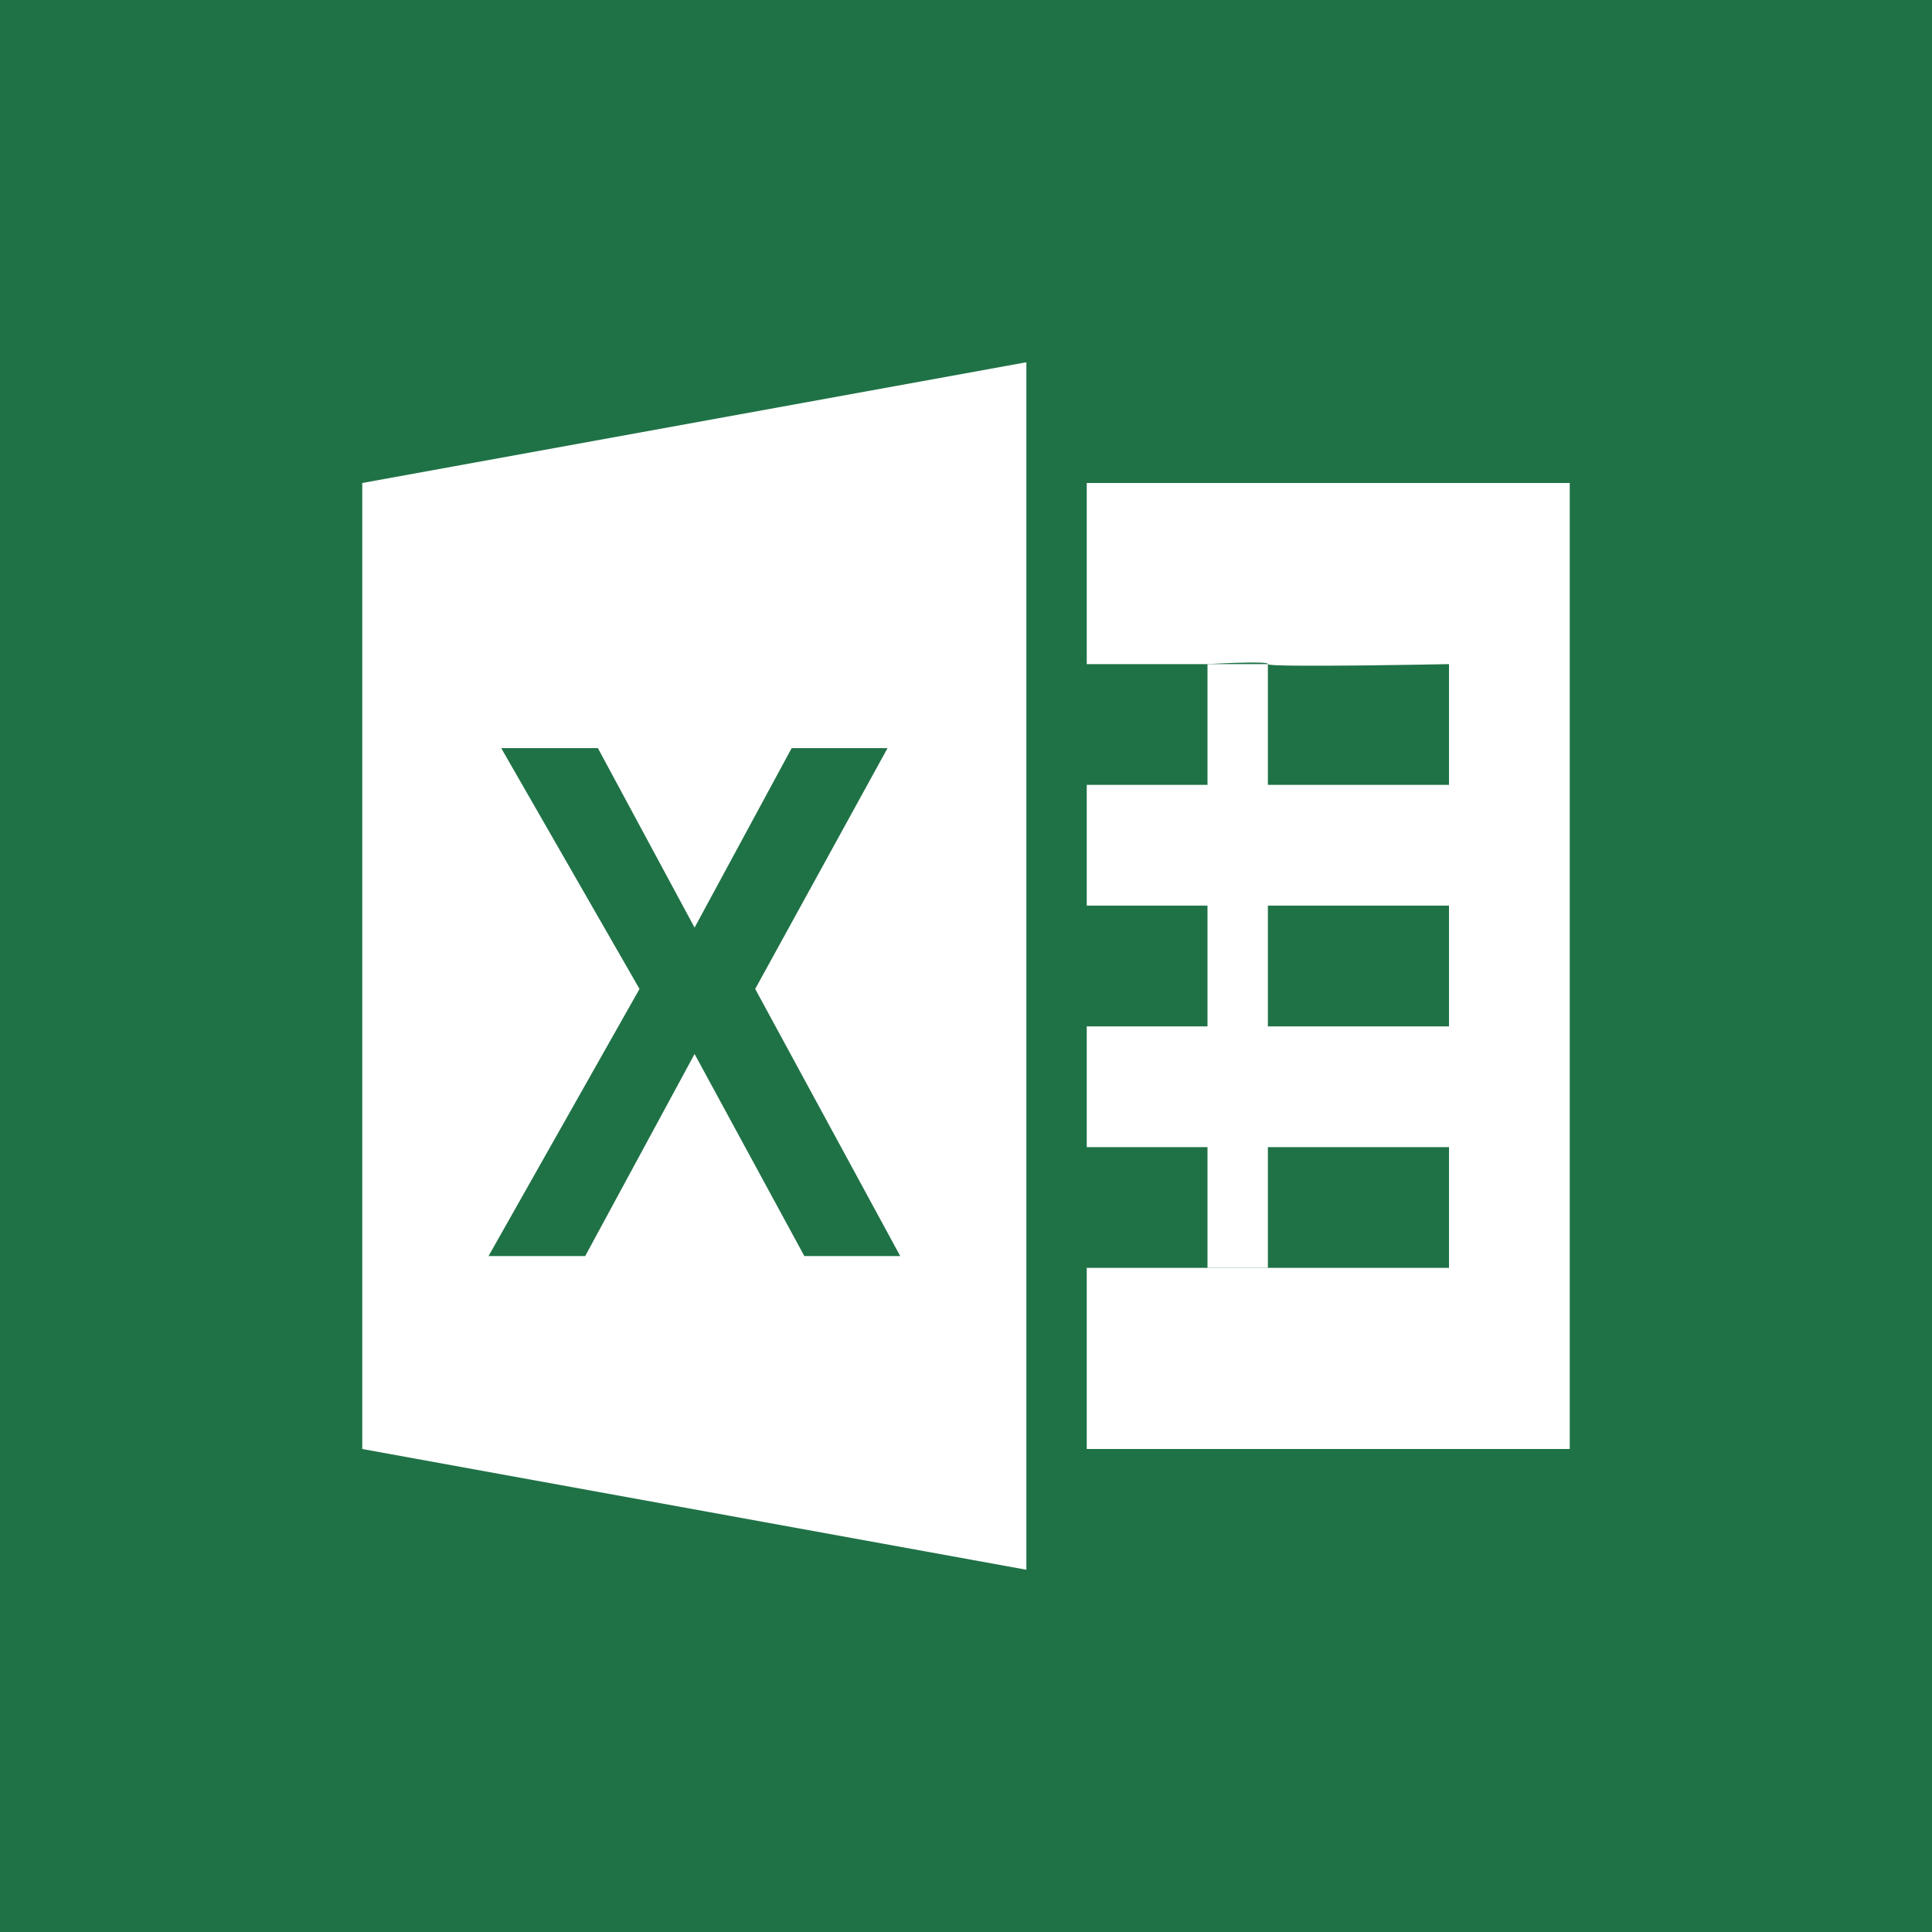
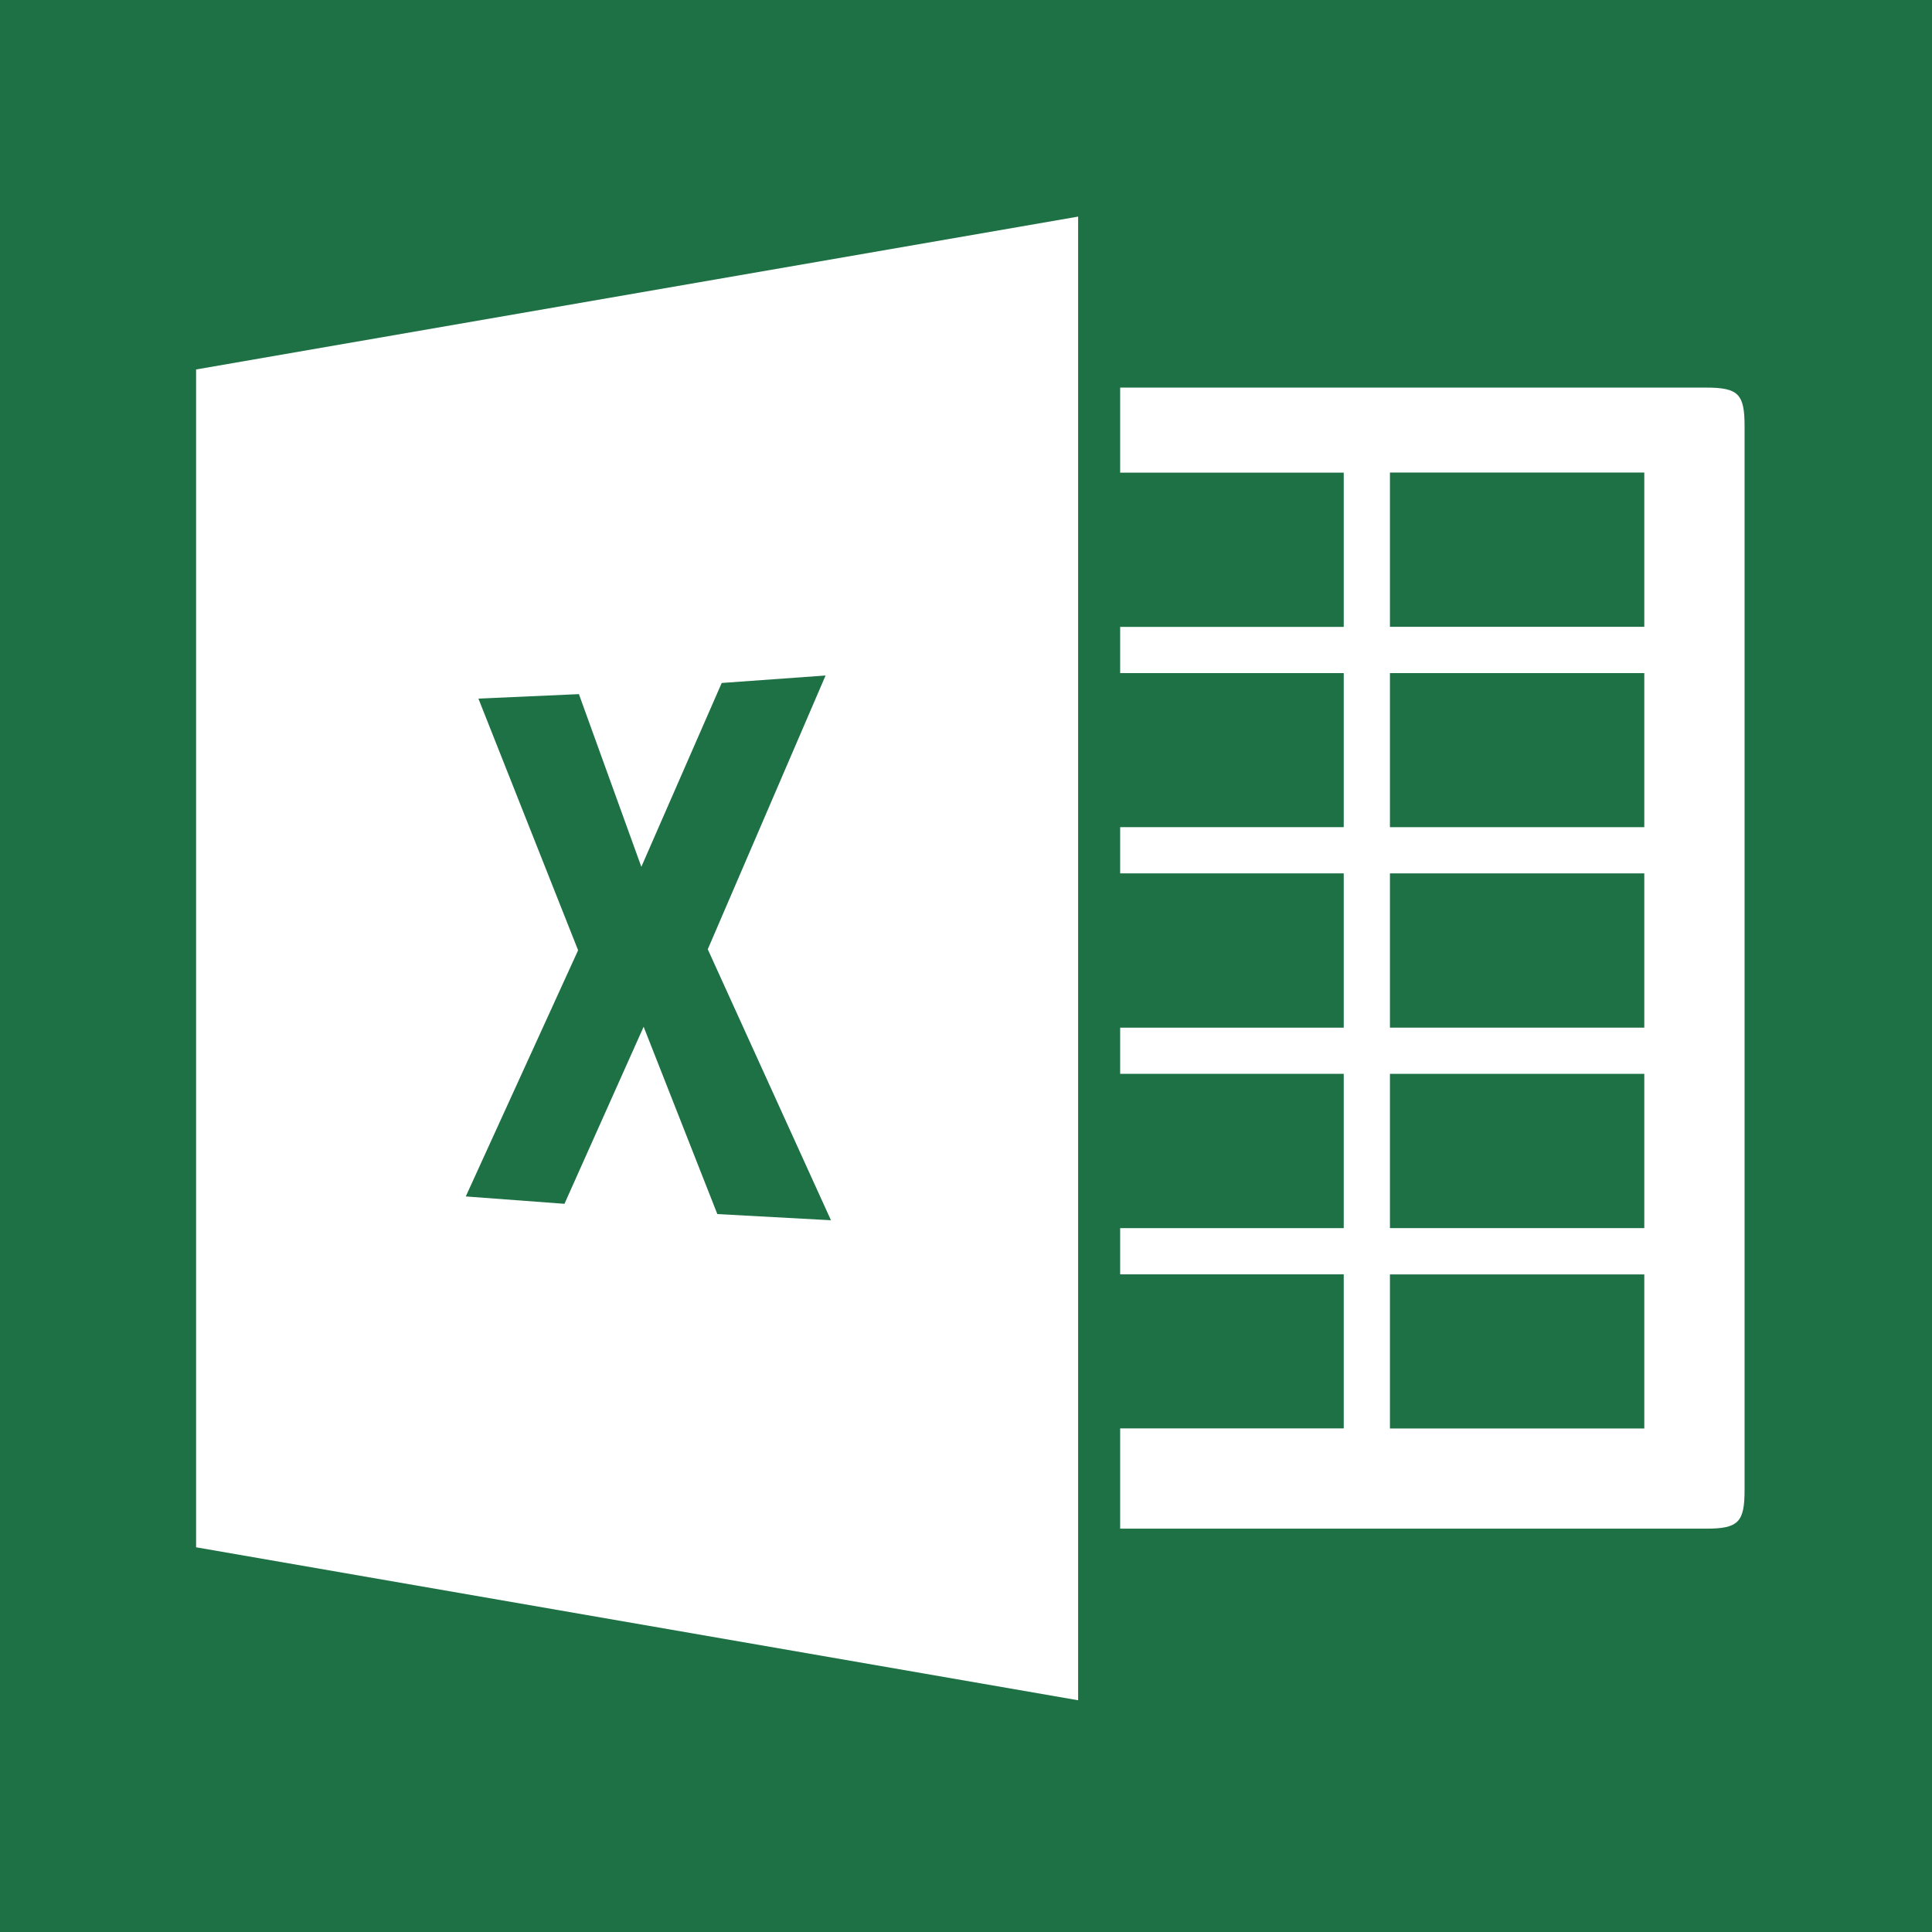
- <svg xmlns="http://www.w3.org/2000/svg" viewBox="0 0 32 32" width="32" height="32">
+ <svg xmlns="http://www.w3.org/2000/svg" viewBox="0 0 194 194" width="32" height="32">
  <style>
		tspan { white-space:pre }
- 		.shp0 { fill: #1f7246 } 
- 		.shp1 { fill: #ffffff } 
- 		.txt2 { font-size: 25px;font-weight: 600;fill: #1f7246;font-family: Arial; } 
+ 		.shp0 { fill: #ffffff } 
+ 		.shp1 { fill: #1e7145 } 
	</style>
-   <path id="Publisher" class="shp0" d="M0,32h32v-32h-32z" />
-   <path id="Shape 1" class="shp1" d="M6,24l11,2v-20l-11,2" />
-   <path id="Shape 24" class="shp1" d="M18,11h2v0c0,0 1.03,-0.06 1,0c-0.03,0.06 3,0 3,0v2h-3h-1h-2v2h2v0h1h3v2h-3h-1h-2v2h2v0h1h3v2h-3h-1h-2v3h8v-16h-8z" />
-   <path id="Shape 25" class="shp1" d="M20,21h1v-10h-1z" />
-   <text id="X " style="transform: matrix(0.42,0,0,0.489,8,20.804)">
-     <tspan x="0" y="0" class="txt2">X</tspan>
-   </text>
+   <path id="Shape 9" class="shp0" d="M0,195h194v-195h-194z" />
+   <g id="Layer_x0020_1">
+     <path id="Layer" class="shp1" d="M-0.8,-0.28h195.61l-0.03,195.58h-195.55zM112.48,47.46h22.45v15.49h-22.45v4.64h22.45v15.47h-22.45v4.64h22.45v15.49h-22.45v4.64h22.45v15.49h-22.45v4.64h22.45v15.47h-22.45v10.07h58.82c3.25,0 3.88,-0.64 3.88,-3.88v-106.82c0,-3.24 -0.62,-3.88 -3.88,-3.88h-58.82zM19.69,37.1v118.27l88.57,15.36v-148.98z" />
+     <path id="Layer" class="shp1" d="M72.47,68.58l-8.07,18.46l-6.27,-17.34l-10.09,0.45l10.01,25.27l-11.28,24.72l9.91,0.74l7.95,-17.78l7.4,18.81l11.41,0.62l-12.37,-27.21l11.83,-27.49z" />
+     <path id="Layer" class="shp1" d="M139.57,143.44h25.54v-15.47h-25.54z" />
+     <path id="Layer" class="shp1" d="M139.57,123.32h25.54v-15.49h-25.54z" />
+     <path id="Layer" class="shp1" d="M139.57,103.19h25.54v-15.49h-25.54z" />
+     <path id="Layer" class="shp1" d="M139.57,62.94h25.54v-15.49h-25.54z" />
+     <path id="Layer" class="shp1" d="M139.57,83.06h25.54v-15.47h-25.54z" />
+   </g>
</svg>
